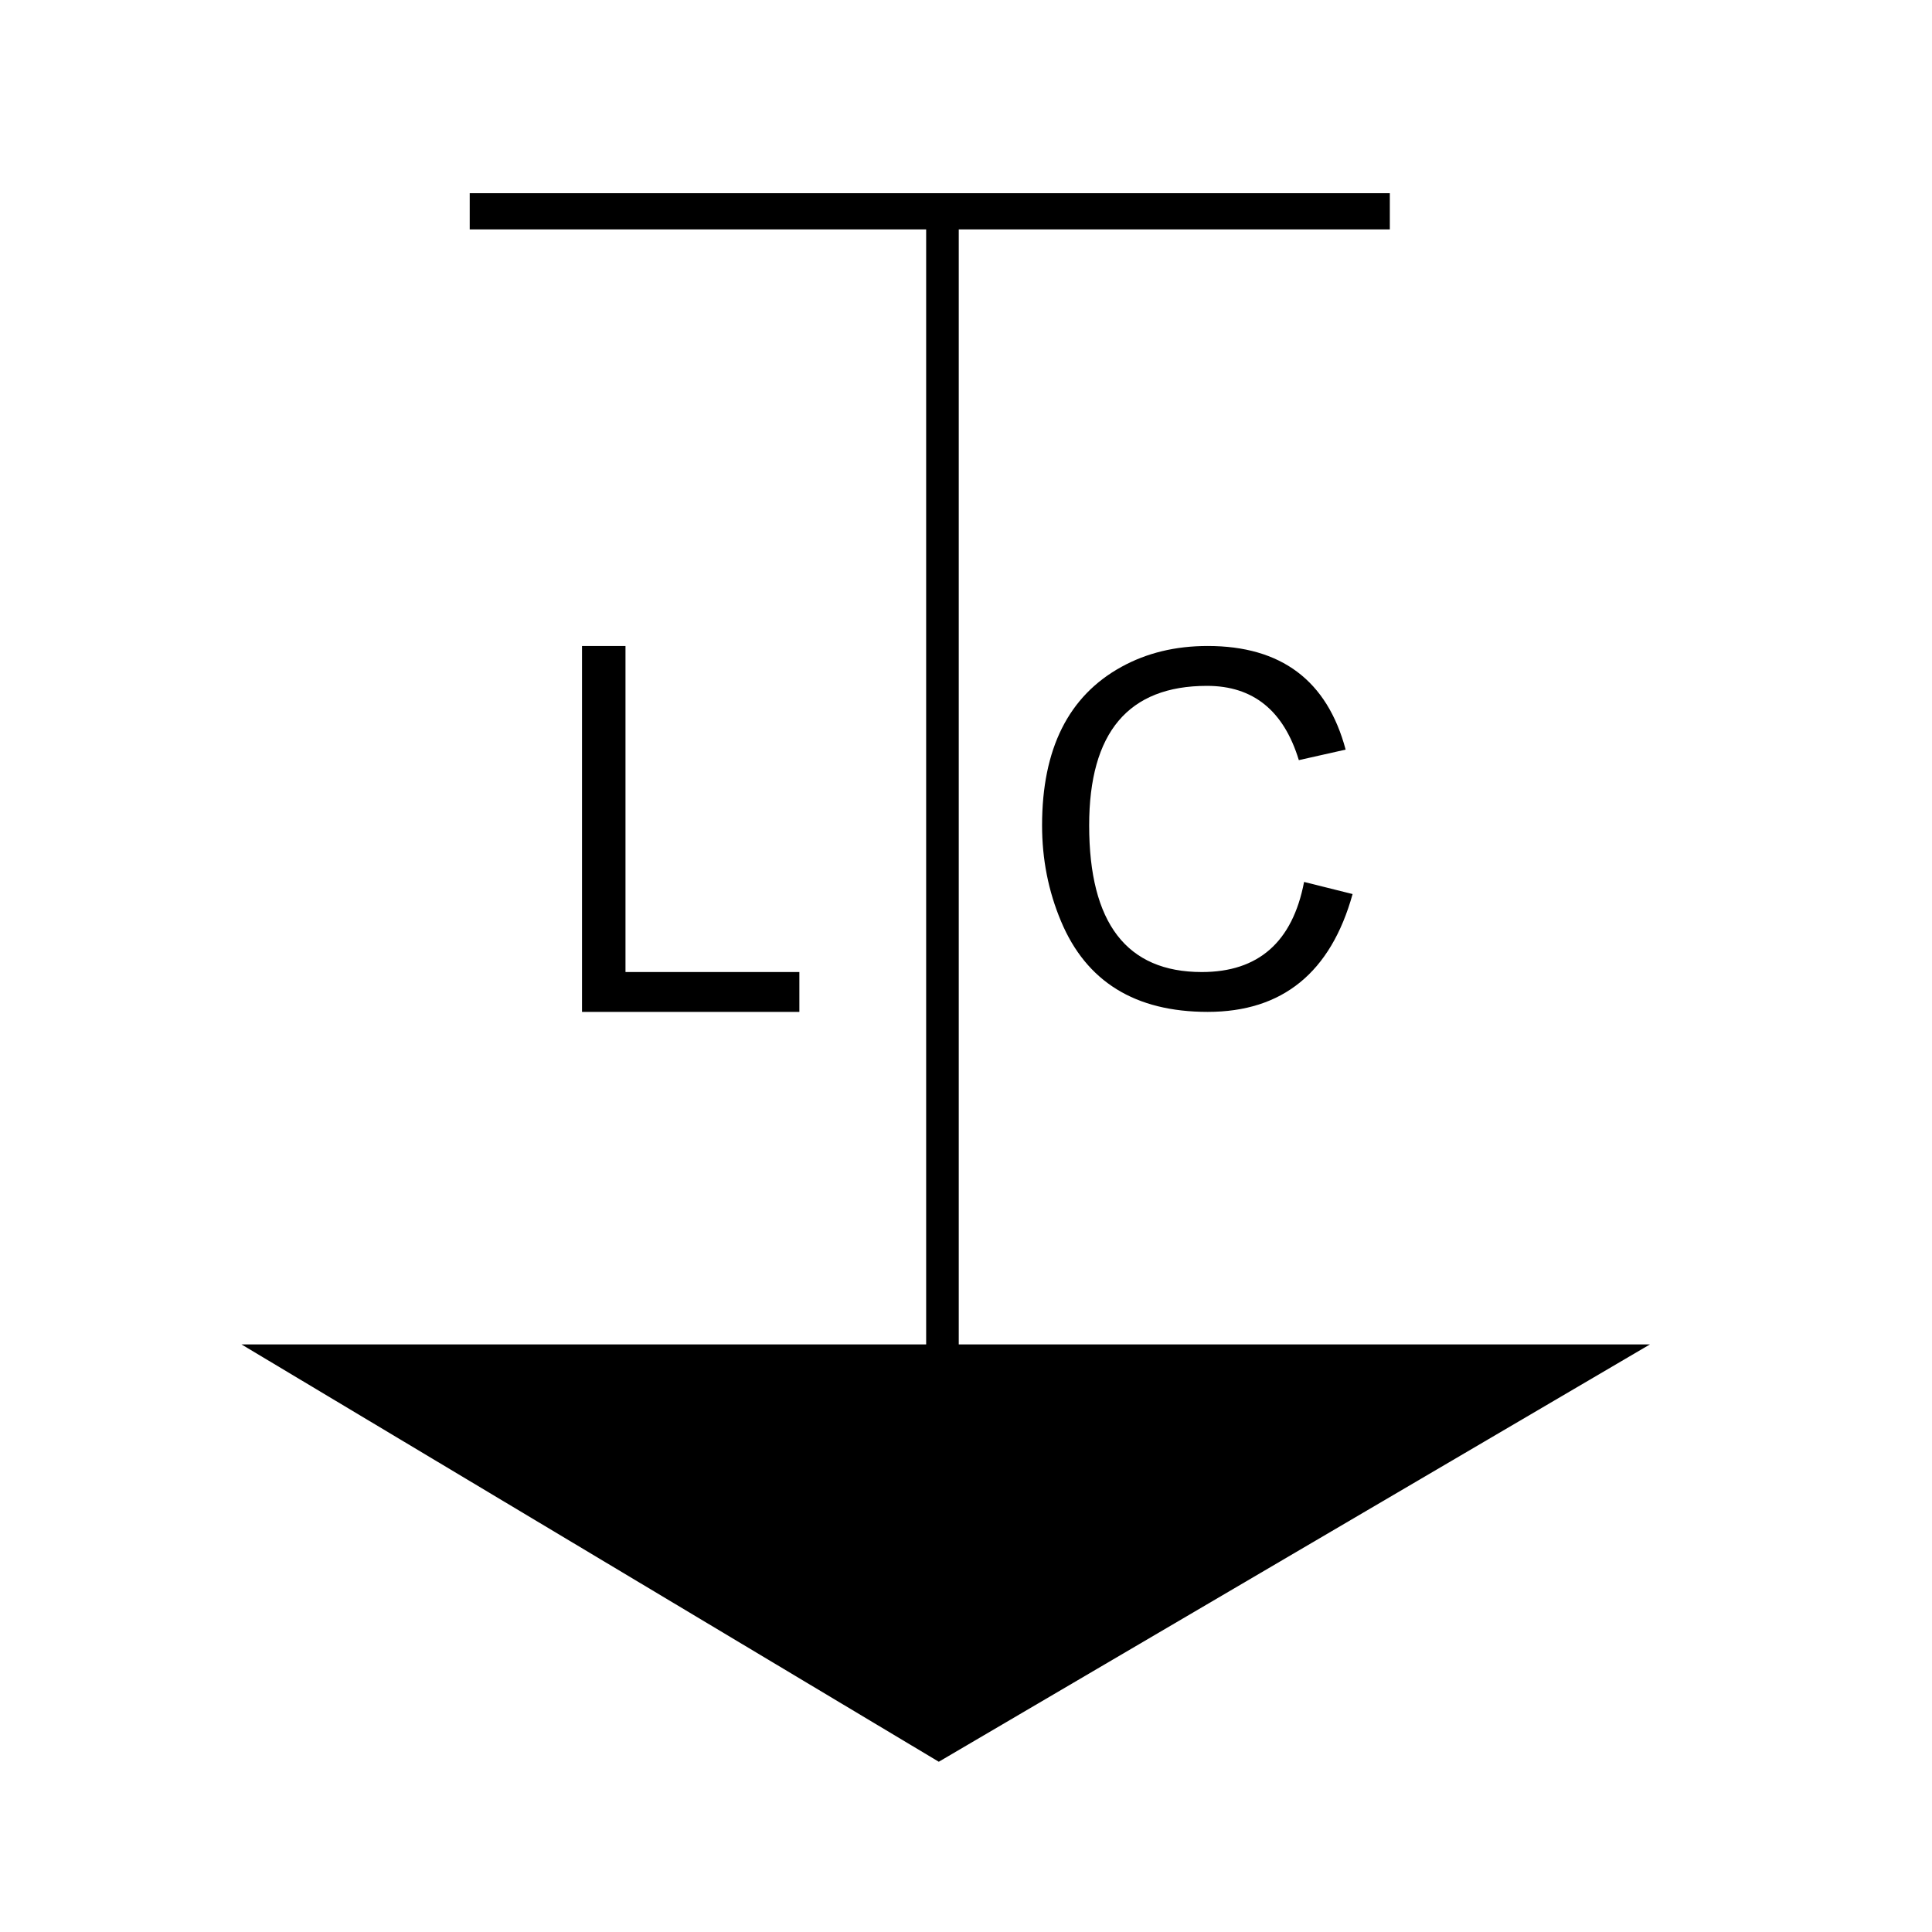
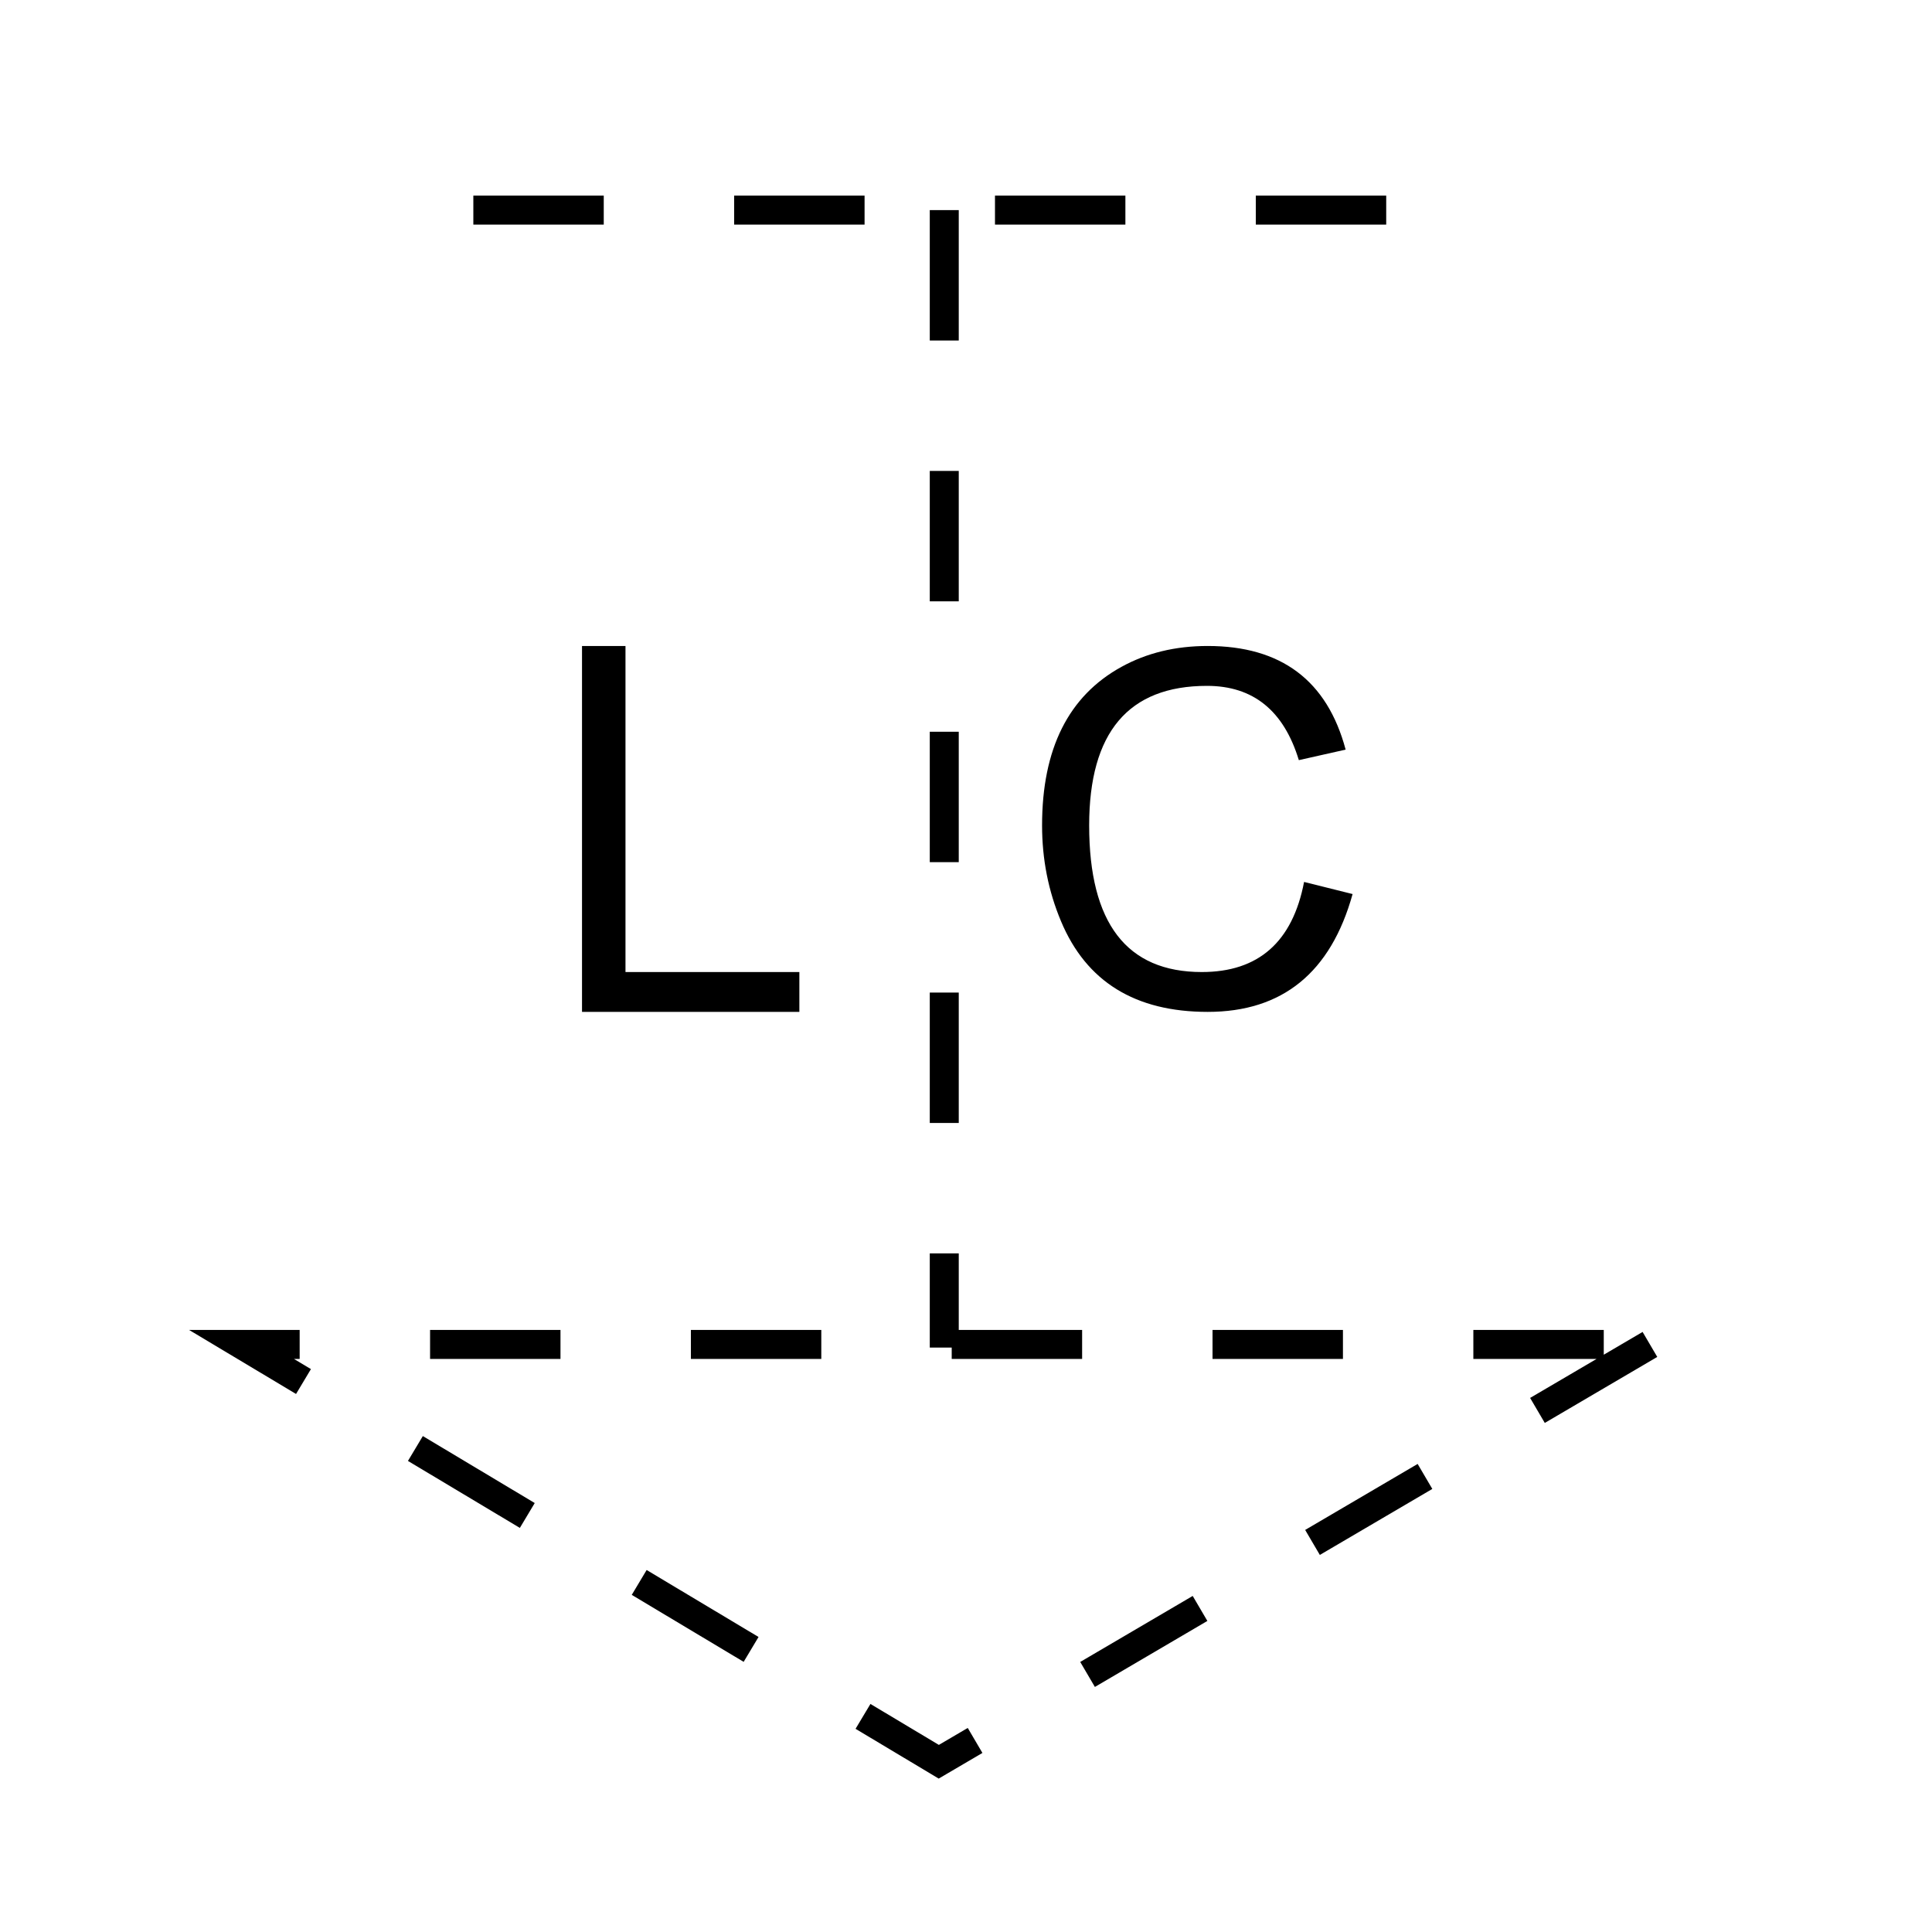
- <svg id="G*GPGPUUL-****X" width="400px" height="400px" viewBox="0 0 400 400">
-   <g>
-     <svg viewBox="0 0 400 400" id="_0.G-GPGPUUL-----X" width="400px" height="400px">
-       <g transform="translate(50 40) scale(6 6)">
-         <path d="M48.6 39.725 L24.061 54.125 L0 39.725 zM7.875 1.25 L7.875 0 L39.625 0 L39.625 1.25      zM11.75 28.25 L11.75 15.625 L13.25 15.625 L13.25 26.875 L19.25 26.875 L19.25      28.25 zM23.625 39.846 L23.625 0 L24.75 0 L24.75 39.846 zM36.666 23.766 L38.34      24.184 C37.586 26.895 35.918 28.25 33.34 28.25 C30.84 28.25 29.152 27.209      28.279 25.123 C27.841 24.082 27.625 22.98 27.625 21.816 C27.625 19.171 28.537      17.349 30.363 16.345 C31.234 15.865 32.226 15.624 33.338 15.624 C35.877      15.624 37.463 16.817 38.1 19.2 L36.485 19.563 C35.965 17.855 34.91 17 33.316      17 C30.605 17 29.25 18.605 29.25 21.816 C29.25 25.189 30.545 26.875 33.137      26.875 C35.09 26.875 36.268 25.84 36.666 23.766 z" />
-       </g>
-     </svg>
-   </g>
+ <svg xmlns="http://www.w3.org/2000/svg" version="1.1" id="_0.G-GPGPUUL-----X" x="0px" y="0px" width="400px" height="400px" viewBox="0 0 400 400" enable-background="new 0 0 400 400" xml:space="preserve">
+   <polygon fill="none" stroke="#000000" stroke-width="6" stroke-dasharray="27" points="341.6,278.35 194.366,364.75 50,278.35 " />
+   <polygon points="120.5,209.5 120.5,133.75 129.5,133.75 129.5,201.25 165.5,201.25 165.5,209.5 " />
+   <path d="M269.996,182.596l10.044,2.508c-4.524,16.266-14.532,24.396-30,24.396c-15,0-25.128-6.246-30.366-18.762  c-2.628-6.246-3.924-12.858-3.924-19.842c0-15.87,5.473-26.802,16.428-32.826c5.227-2.88,11.178-4.326,17.85-4.326  c15.234,0,24.75,7.158,28.572,21.456l-9.689,2.178C265.79,147.13,259.46,142,249.896,142c-16.267,0-24.396,9.63-24.396,28.896  c0,20.238,7.77,30.354,23.322,30.354C260.54,201.25,267.607,195.04,269.996,182.596z" />
+   <line fill="none" stroke="#000000" stroke-width="6" stroke-dasharray="27" x1="98" y1="43.5" x2="287.5" y2="43.5" />
+   <line fill="none" stroke="#000000" stroke-width="6" stroke-dasharray="27" x1="195.5" y1="43.5" x2="195.5" y2="279" />
</svg>
